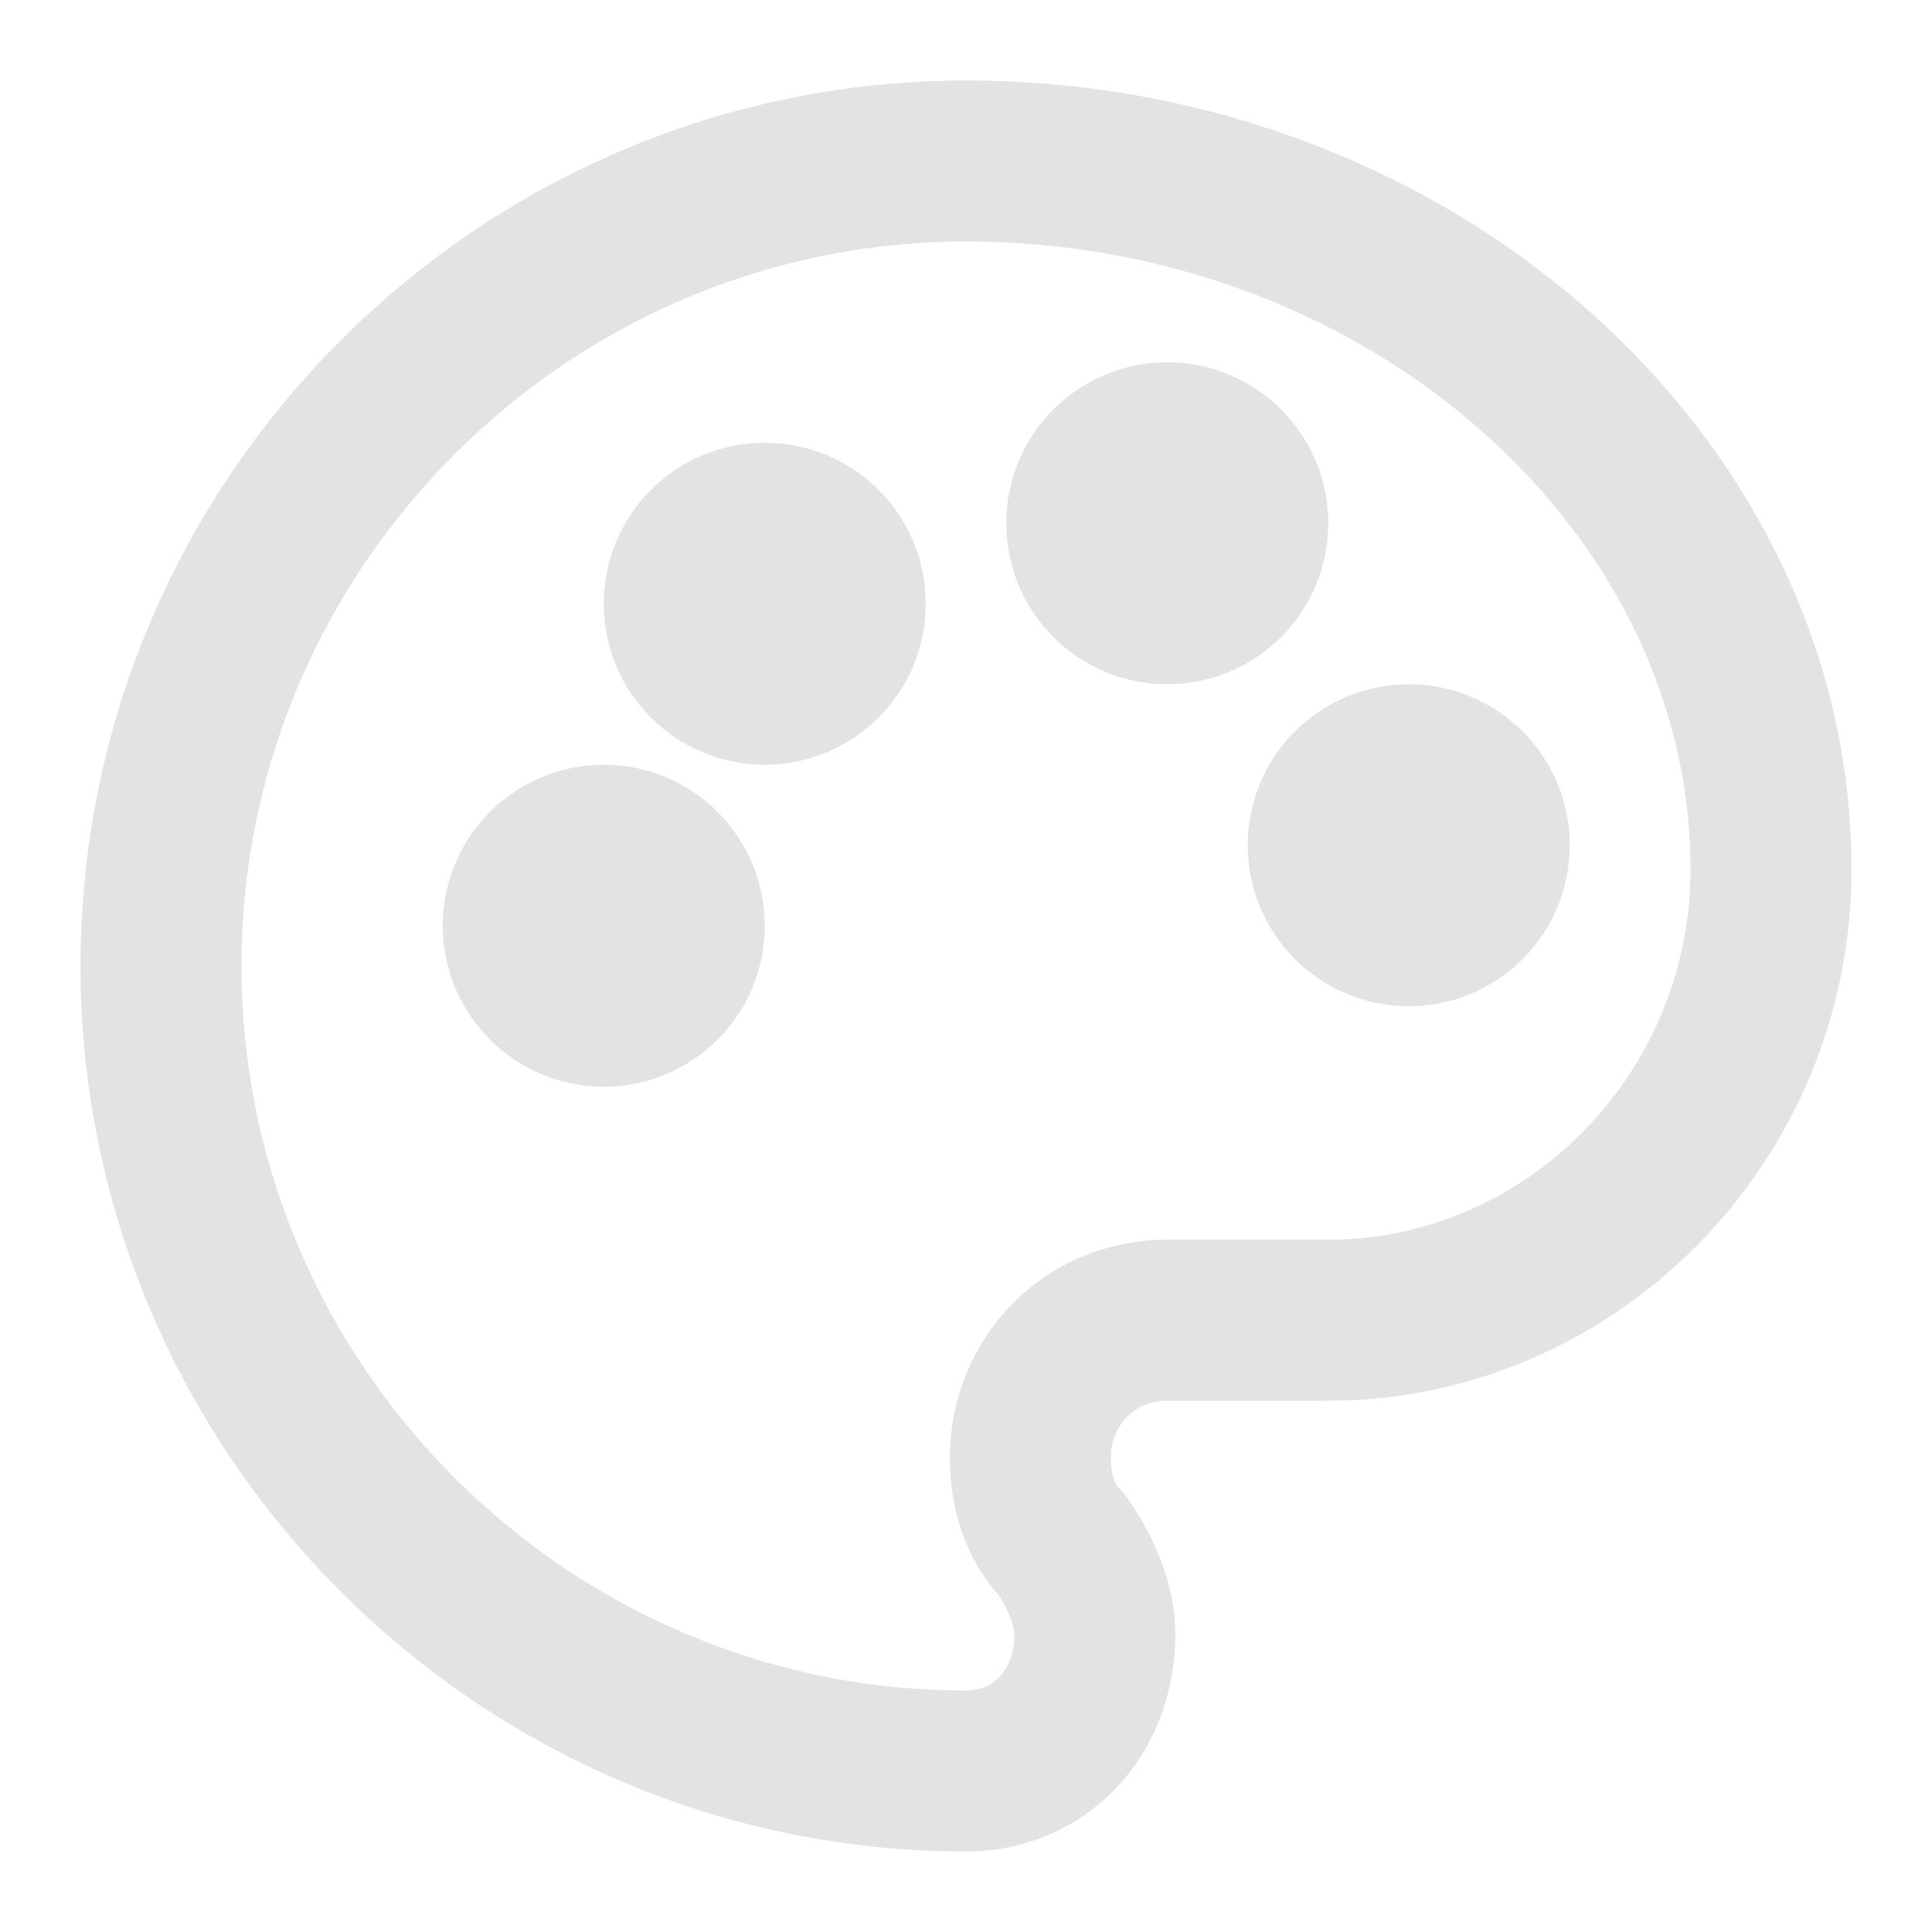
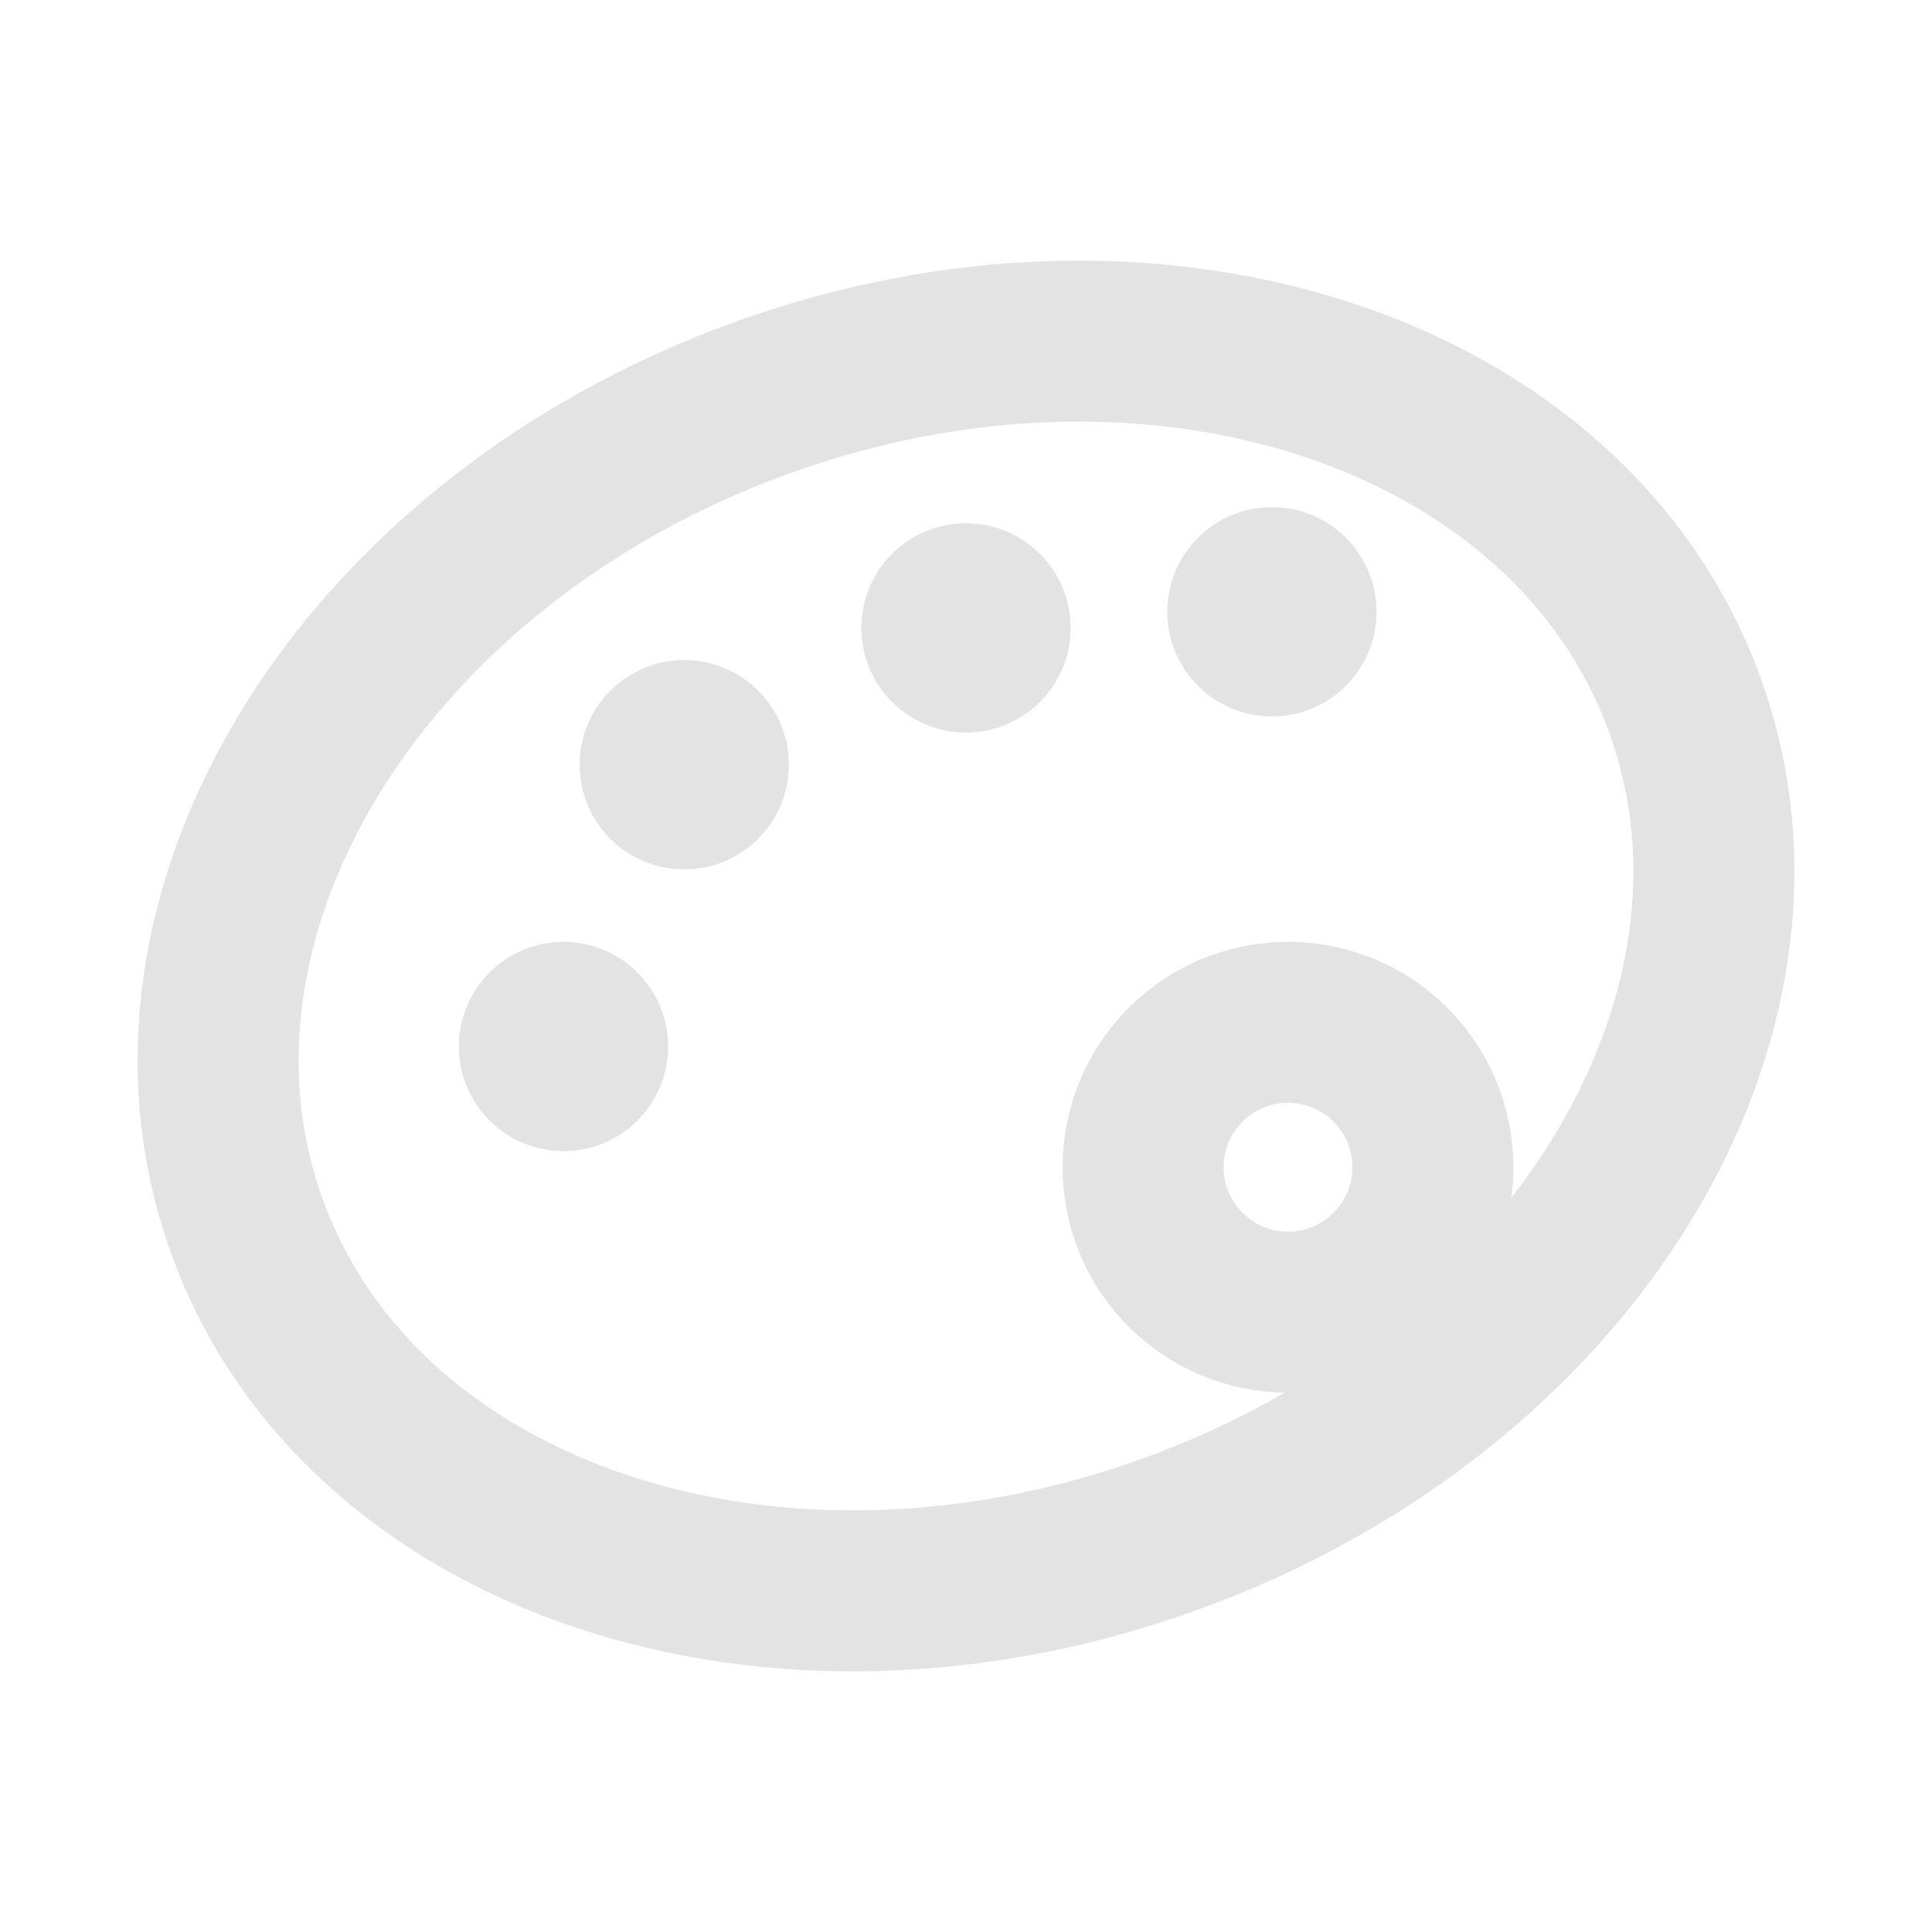
<svg xmlns="http://www.w3.org/2000/svg" height="24px" width="24px" viewBox="0 0 24 24" fill="none" stroke="#e3e3e3" stroke-width="2" stroke-linecap="round" stroke-linejoin="round">
-   <path d="M12 2C6.5 2 2 6.5 2 12s4.5 10 10 10c.9 0 1.6-.7 1.6-1.7 0-.4-.2-.8-.4-1.1-.3-.3-.4-.7-.4-1.1 0-.9.7-1.7 1.7-1.7h2c3 0 5.5-2.5 5.5-5.6C22 6 17.5 2 12 2z" />
-   <circle cx="7.5" cy="11.5" r="1" fill="#e3e3e3" />
-   <circle cx="9.5" cy="7.5" r="1" fill="#e3e3e3" />
-   <circle cx="14.5" cy="6.5" r="1" fill="#e3e3e3" />
-   <circle cx="17.5" cy="10.5" r="1" fill="#e3e3e3" />
+   <ellipse cx="12" cy="12" rx="9.5" ry="7.5" transform="rotate(-20 12 12)" />
+   <circle cx="16" cy="14.5" r="1.8" />
+   <g fill="#e3e3e3" stroke="none">
+     <circle cx="7" cy="13" r="1.3" />
+     <circle cx="8.5" cy="9.5" r="1.3" />
+     <circle cx="12" cy="7.8" r="1.3" />
+     <circle cx="15.8" cy="7.6" r="1.3" />
+   </g>
</svg>
